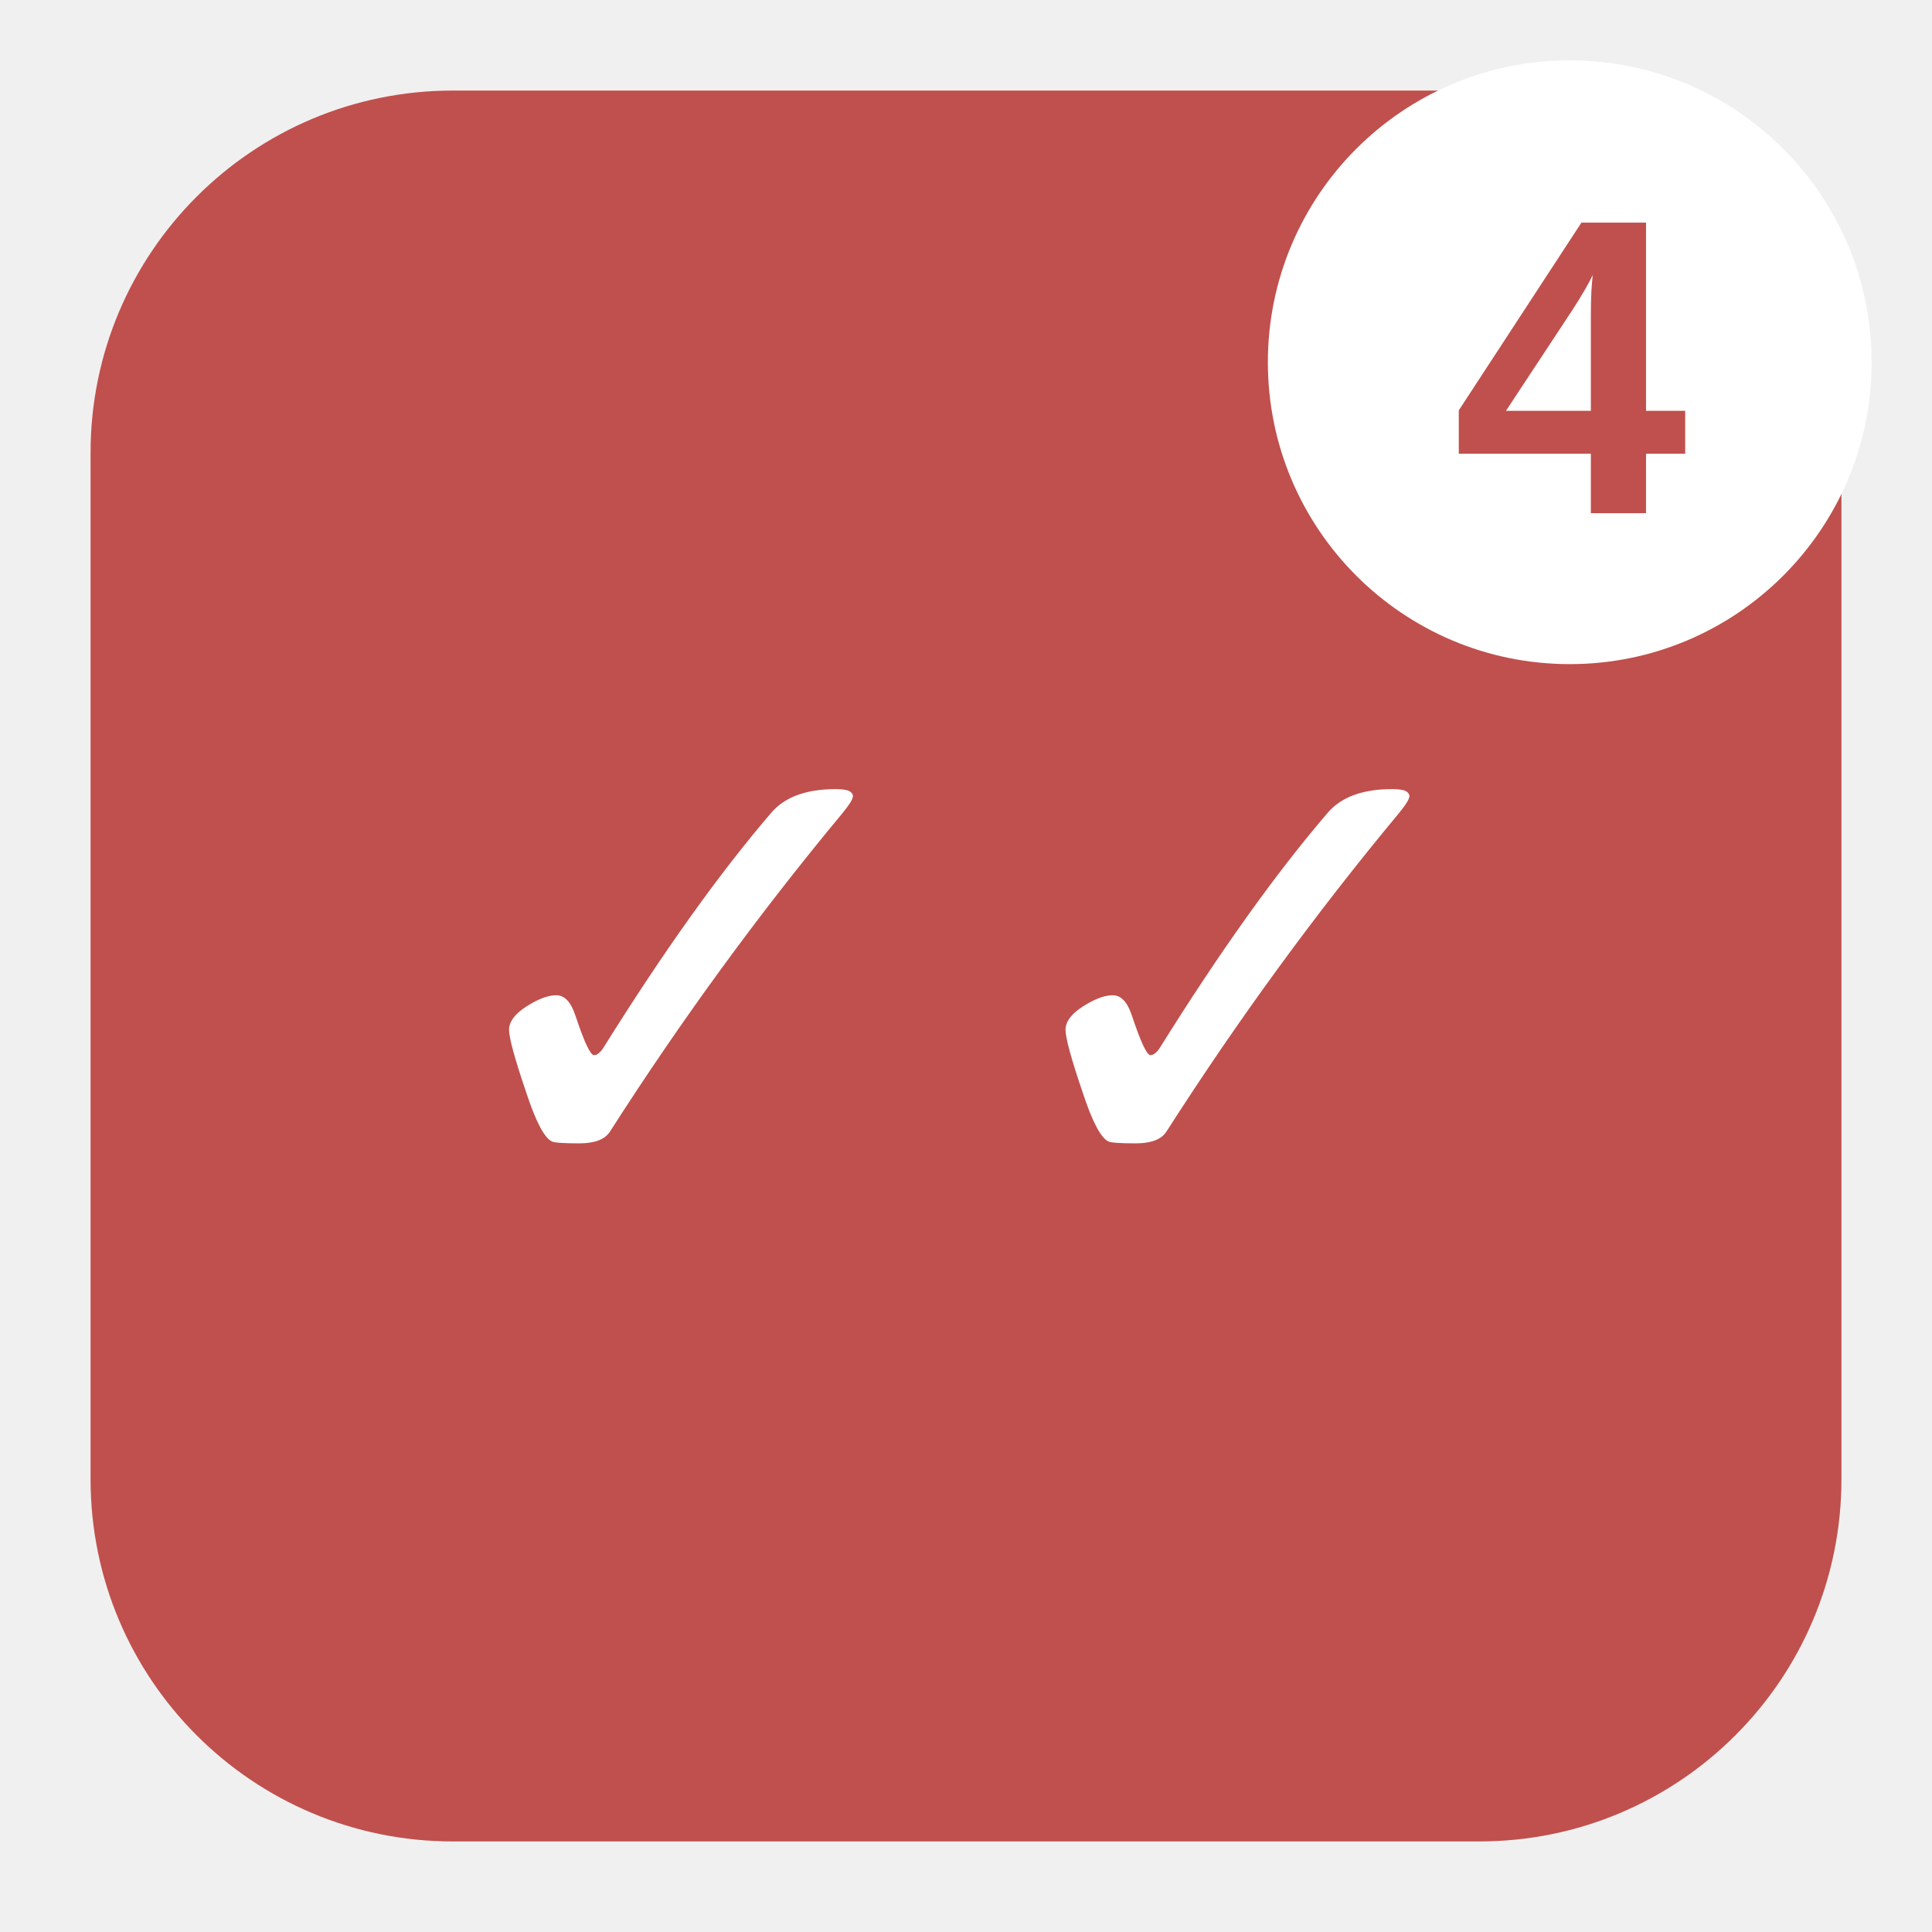
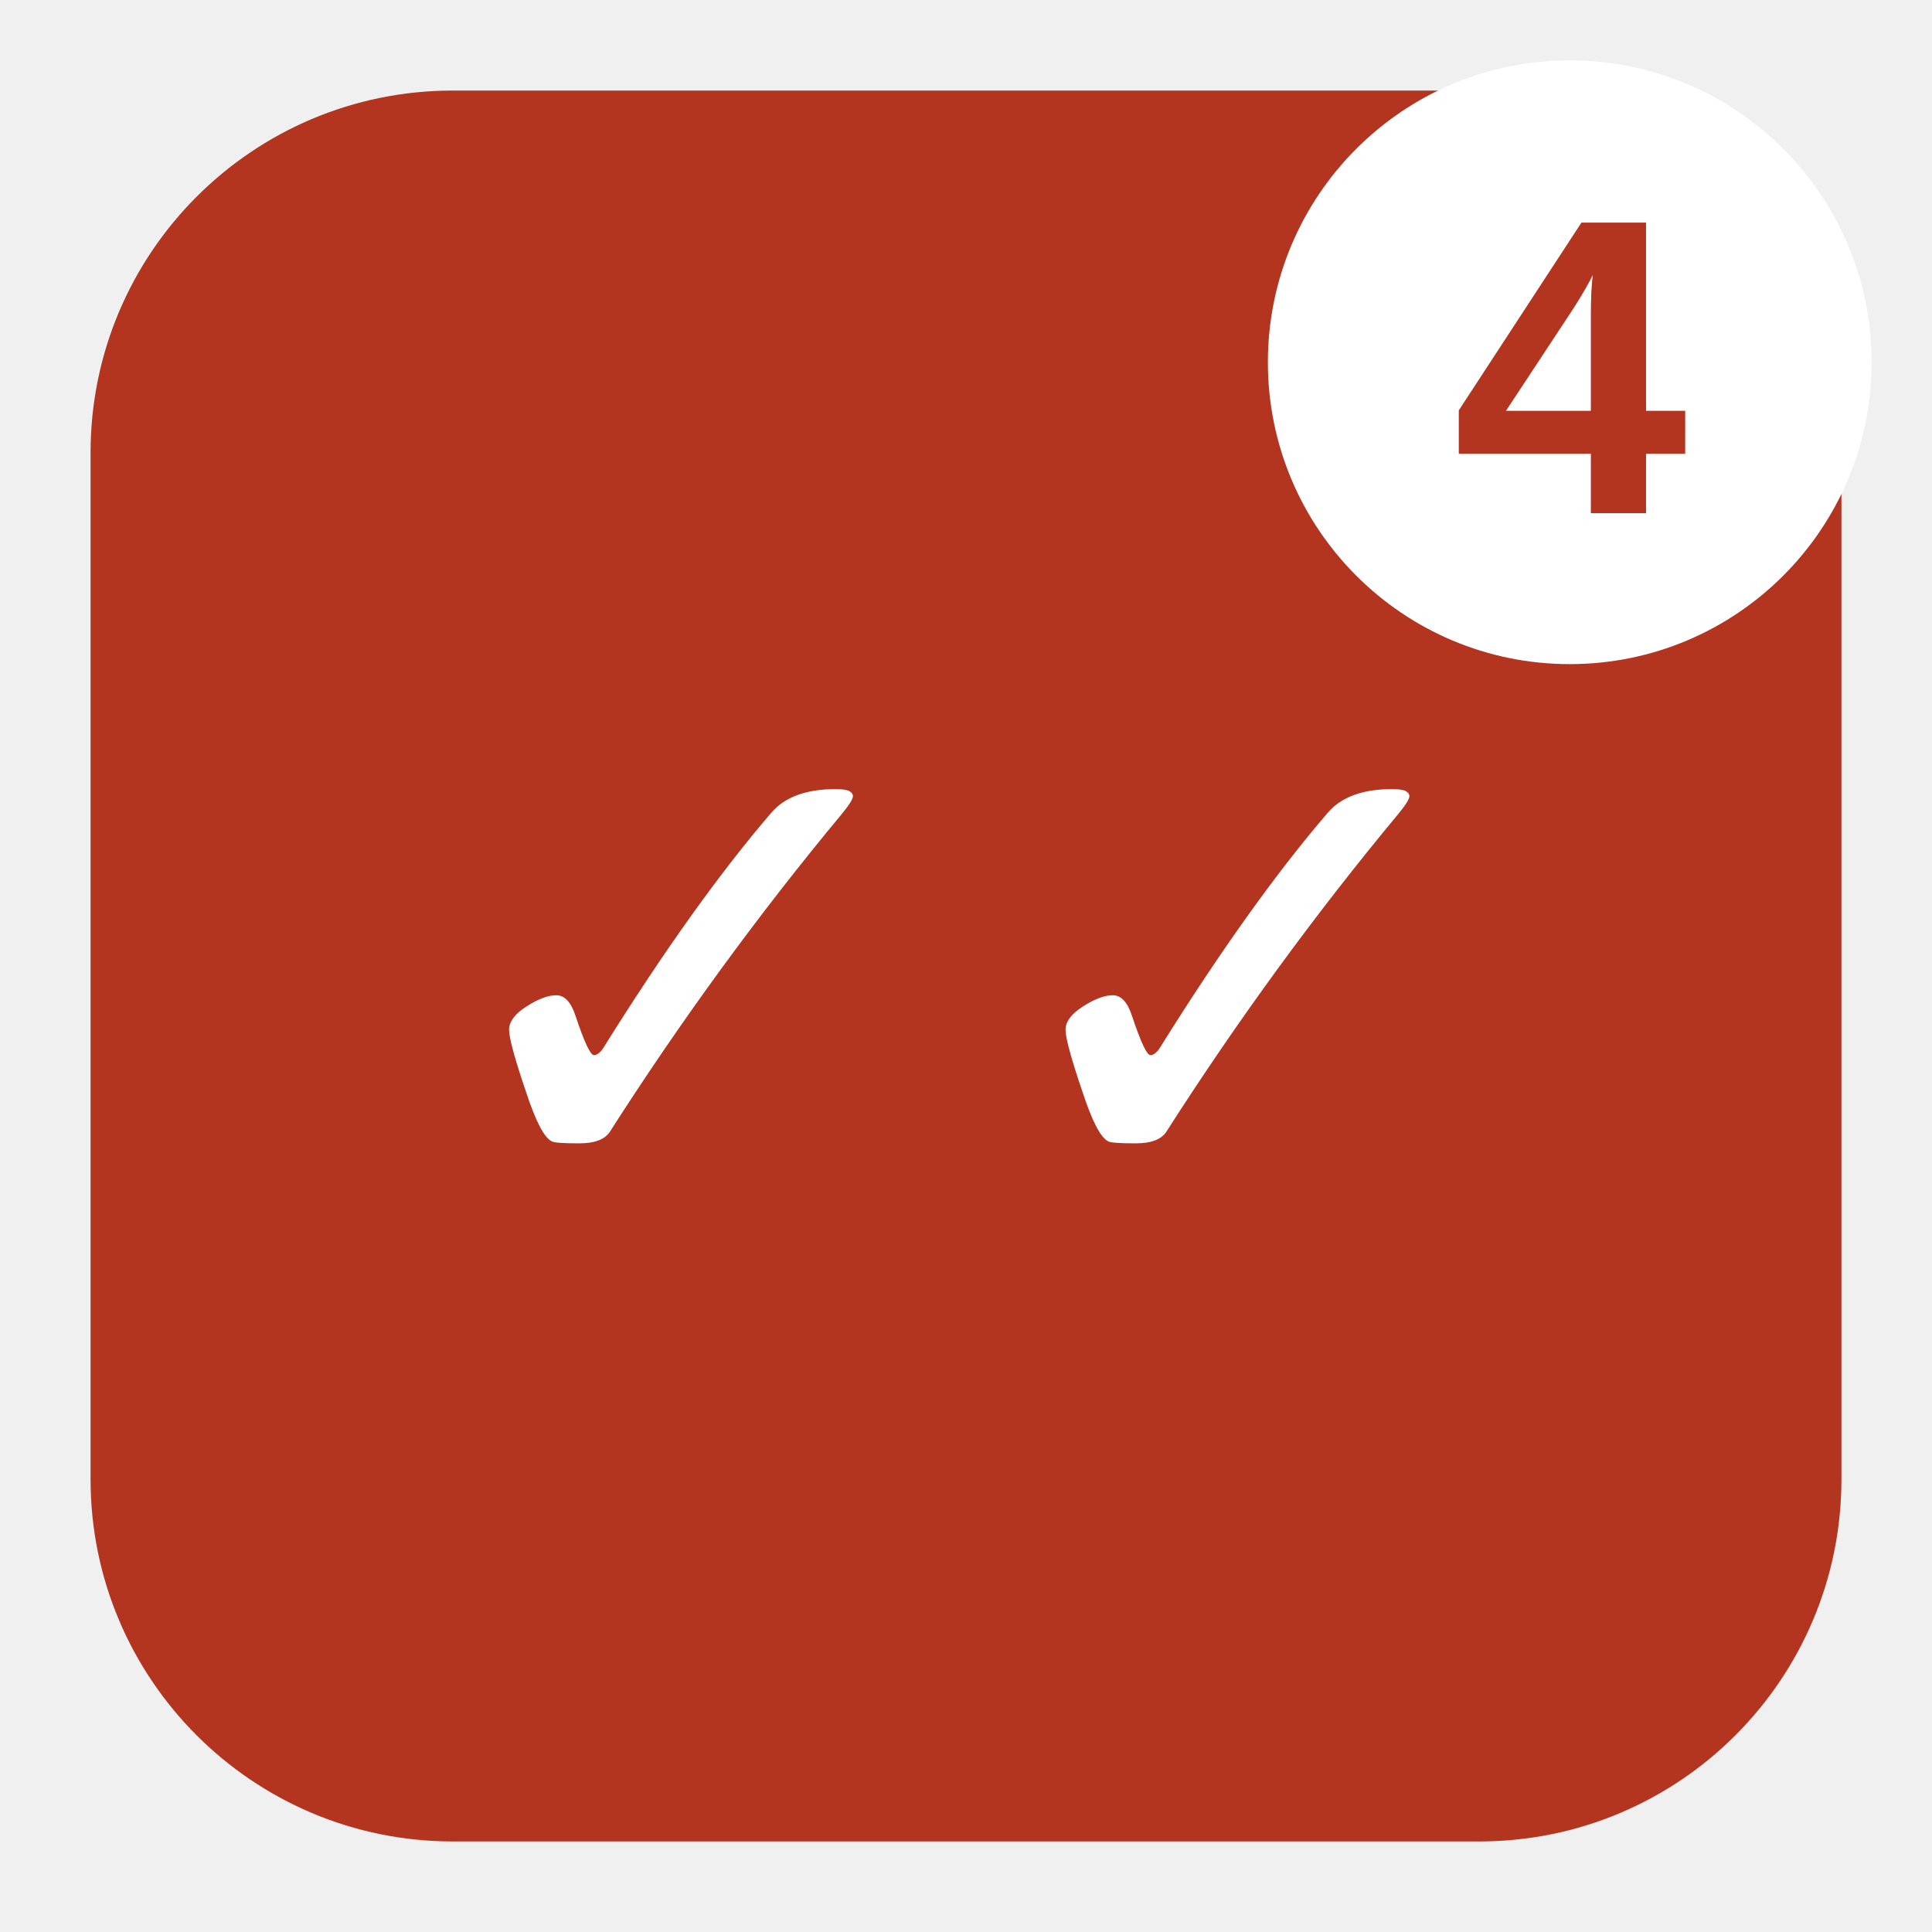
<svg xmlns="http://www.w3.org/2000/svg" width="64" height="64" viewBox="0 0 64 64">
-   <rect x="3" y="3" width="58" height="58" rx="12" fill="#c0504d" />
-   <text x="32" y="40" font-size="22" font-weight="bold" text-anchor="middle" fill="#fff" font-family="Segoe UI, Arial">✓✓</text>
+   <rect x="3" y="3" width="58" height="58" rx="12" fill="#B3341F" />
+   <text x="32" y="40" font-size="22" font-weight="bold" text-anchor="middle" fill="#fff" font-family="Be Vietnam Pro, Segoe UI, Arial">✓✓</text>
  <circle cx="52" cy="12" r="10" fill="#fff" />
-   <text x="52" y="17" font-size="14" font-weight="bold" text-anchor="middle" fill="#c0504d" font-family="Segoe UI, Arial">4</text>
+   <text x="52" y="17" font-size="14" font-weight="bold" text-anchor="middle" fill="#B3341F" font-family="Be Vietnam Pro, Segoe UI, Arial">4</text>
</svg>
